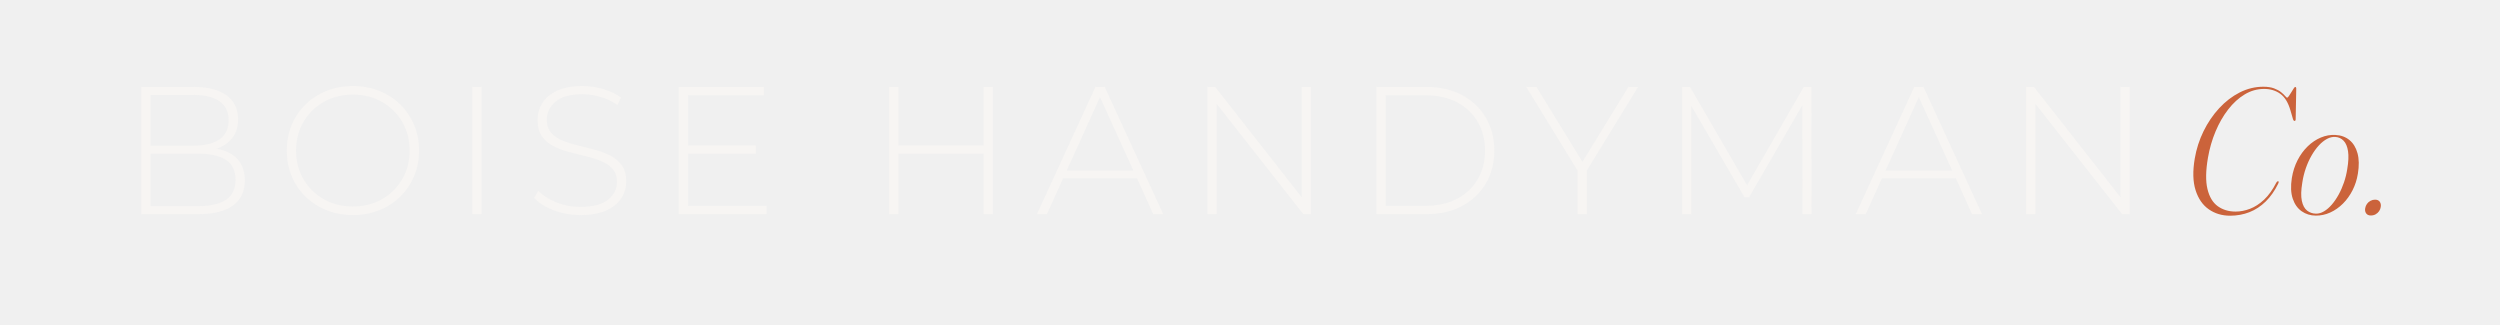
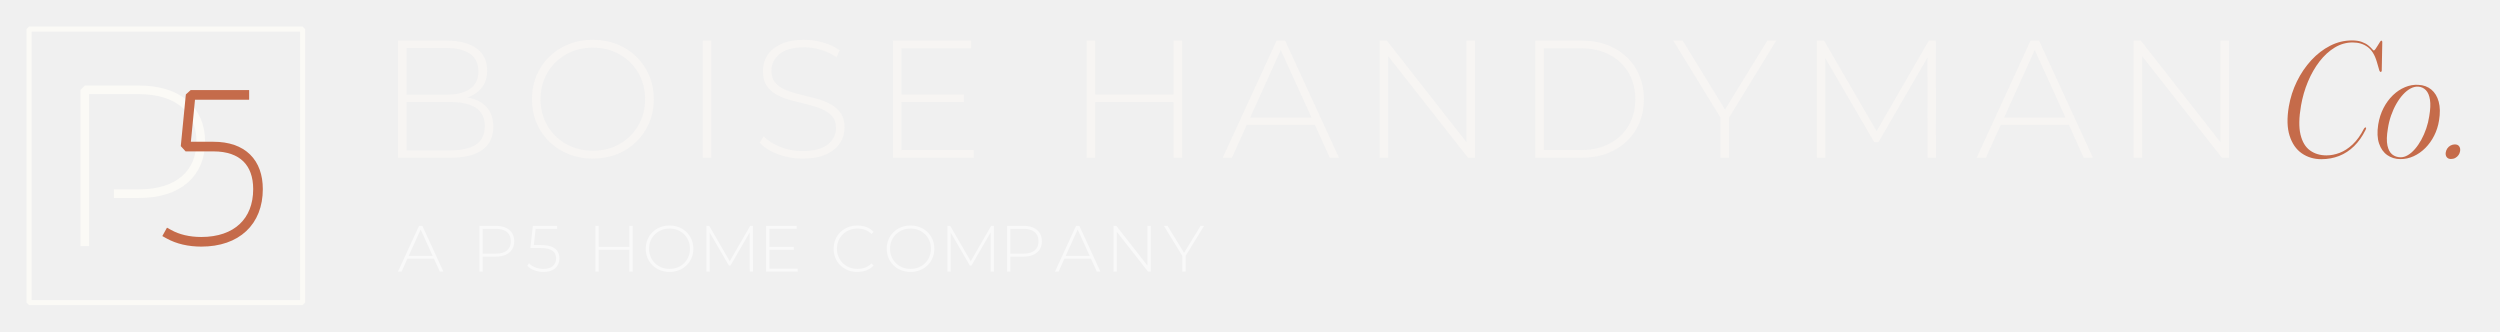
- <svg xmlns="http://www.w3.org/2000/svg" width="1541" height="200" viewBox="0 0 1541 200" role="img" aria-label="Boise Handyman Co wordmark, bone accent">
-   <path d="M 122.008 132 L 87.064 132 L 87.064 53.6 L 119.768 53.6 Q 132.424 53.6 139.592 58.752 Q 146.76 63.904 146.76 73.648 L 146.76 73.648 Q 146.76 80.592 143.12 85.128 Q 139.48 89.664 133.544 91.68 L 133.544 91.68 Q 141.944 93.136 146.424 98.12 Q 150.904 103.104 150.904 111.28 L 150.904 111.28 Q 150.904 121.248 143.68 126.624 Q 136.456 132 122.008 132 L 122.008 132 M 92.776 94.704 L 92.776 127.072 L 122.008 127.072 Q 133.32 127.072 139.256 123.208 Q 145.192 119.344 145.192 110.832 L 145.192 110.832 Q 145.192 102.432 139.256 98.568 Q 133.32 94.704 122.008 94.704 L 122.008 94.704 L 92.776 94.704 M 92.776 58.528 L 92.776 89.776 L 119.544 89.776 Q 129.736 89.776 135.336 85.856 Q 140.936 81.936 140.936 74.096 L 140.936 74.096 Q 140.936 66.368 135.336 62.448 Q 129.736 58.528 119.544 58.528 L 119.544 58.528 L 92.776 58.528 M 217.552 132.56 L 217.552 132.56 Q 208.816 132.56 201.368 129.592 Q 193.92 126.624 188.376 121.248 Q 182.832 115.872 179.808 108.592 Q 176.784 101.312 176.784 92.8 L 176.784 92.8 Q 176.784 84.288 179.808 77.008 Q 182.832 69.728 188.376 64.352 Q 193.92 58.976 201.368 56.008 Q 208.816 53.04 217.552 53.04 L 217.552 53.04 Q 226.288 53.04 233.736 56.008 Q 241.184 58.976 246.672 64.352 Q 252.16 69.728 255.24 77.008 Q 258.32 84.288 258.32 92.8 L 258.32 92.8 Q 258.32 101.312 255.24 108.592 Q 252.16 115.872 246.672 121.248 Q 241.184 126.624 233.736 129.592 Q 226.288 132.56 217.552 132.56 M 217.552 127.296 L 217.552 127.296 Q 227.52 127.296 235.416 122.816 Q 243.312 118.336 247.904 110.496 Q 252.496 102.656 252.496 92.8 L 252.496 92.8 Q 252.496 82.944 247.904 75.104 Q 243.312 67.264 235.416 62.784 Q 227.52 58.304 217.552 58.304 L 217.552 58.304 Q 207.584 58.304 199.632 62.784 Q 191.68 67.264 187.088 75.104 Q 182.496 82.944 182.496 92.8 L 182.496 92.8 Q 182.496 102.656 187.088 110.496 Q 191.68 118.336 199.632 122.816 Q 207.584 127.296 217.552 127.296 M 296.856 132 L 291.144 132 L 291.144 53.6 L 296.856 53.6 L 296.856 132 M 357.792 132.56 L 357.792 132.56 Q 349.056 132.56 341.272 129.592 Q 333.488 126.624 329.232 121.92 L 329.232 121.92 L 331.808 117.664 Q 335.84 121.808 342.784 124.664 Q 349.728 127.52 357.68 127.52 L 357.68 127.52 Q 369.44 127.52 374.872 123.04 Q 380.304 118.56 380.304 112.176 L 380.304 112.176 Q 380.304 107.136 377.616 104.112 Q 374.928 101.088 370.56 99.296 Q 366.192 97.504 360.984 96.272 Q 355.776 95.04 350.568 93.64 Q 345.36 92.24 340.992 90 Q 336.624 87.76 333.992 83.896 Q 331.36 80.032 331.36 73.872 L 331.36 73.872 Q 331.36 68.272 334.272 63.568 Q 337.184 58.864 343.344 55.952 Q 349.504 53.04 359.136 53.04 L 359.136 53.04 Q 365.632 53.04 371.96 54.944 Q 378.288 56.848 382.768 60.096 L 382.768 60.096 L 380.64 64.688 Q 375.712 61.328 370.056 59.704 Q 364.4 58.08 359.136 58.08 L 359.136 58.08 Q 347.712 58.08 342.392 62.672 Q 337.072 67.264 337.072 73.76 L 337.072 73.76 Q 337.072 78.8 339.704 81.824 Q 342.336 84.848 346.704 86.64 Q 351.072 88.432 356.28 89.664 Q 361.488 90.896 366.696 92.296 Q 371.904 93.696 376.272 95.936 Q 380.64 98.176 383.328 101.984 Q 386.016 105.792 386.016 111.84 L 386.016 111.84 Q 386.016 117.44 382.992 122.144 Q 379.968 126.848 373.752 129.704 Q 367.536 132.56 357.792 132.56 M 472.488 132 L 418.392 132 L 418.392 53.6 L 470.808 53.6 L 470.808 58.752 L 424.104 58.752 L 424.104 89.664 L 465.88 89.664 L 465.88 94.704 L 424.104 94.704 L 424.104 126.848 L 472.488 126.848 L 472.488 132 M 611.944 132 L 606.232 132 L 606.232 94.704 L 553.816 94.704 L 553.816 132 L 548.104 132 L 548.104 53.6 L 553.816 53.6 L 553.816 89.664 L 606.232 89.664 L 606.232 53.6 L 611.944 53.6 L 611.944 132 M 645.328 132 L 639.168 132 L 675.232 53.6 L 680.944 53.6 L 717.008 132 L 710.848 132 L 700.88 109.936 L 655.296 109.936 L 645.328 132 M 678.032 59.872 L 657.536 105.12 L 698.64 105.12 L 678.032 59.872 M 749.944 132 L 744.232 132 L 744.232 53.6 L 749.048 53.6 L 802.36 121.584 L 802.36 53.6 L 808.072 53.6 L 808.072 132 L 803.368 132 L 749.944 64.016 L 749.944 132 M 879.424 132 L 848.4 132 L 848.4 53.6 L 879.424 53.6 Q 891.856 53.6 901.264 58.64 Q 910.672 63.68 915.88 72.528 Q 921.088 81.376 921.088 92.8 L 921.088 92.8 Q 921.088 104.224 915.88 113.072 Q 910.672 121.92 901.264 126.96 Q 891.856 132 879.424 132 L 879.424 132 M 854.112 58.752 L 854.112 126.848 L 878.976 126.848 Q 890.064 126.848 898.24 122.48 Q 906.416 118.112 910.896 110.44 Q 915.376 102.768 915.376 92.8 L 915.376 92.8 Q 915.376 82.832 910.896 75.16 Q 906.416 67.488 898.24 63.12 Q 890.064 58.752 878.976 58.752 L 878.976 58.752 L 854.112 58.752 M 978.104 132 L 972.392 132 L 972.392 105.12 L 940.808 53.6 L 947.08 53.6 L 975.416 99.744 L 1003.752 53.6 L 1009.688 53.6 L 978.104 105.12 L 978.104 132 M 1042.512 132 L 1036.912 132 L 1036.912 53.6 L 1041.728 53.6 L 1076.896 114.192 L 1111.84 53.6 L 1116.544 53.6 L 1116.656 132 L 1111.056 132 L 1110.944 64.912 L 1078.128 121.584 L 1075.328 121.584 L 1042.512 65.248 L 1042.512 132 M 1150.04 132 L 1143.88 132 L 1179.944 53.6 L 1185.656 53.6 L 1221.72 132 L 1215.56 132 L 1205.592 109.936 L 1160.008 109.936 L 1150.04 132 M 1182.744 59.872 L 1162.248 105.12 L 1203.352 105.12 L 1182.744 59.872 M 1254.656 132 L 1248.944 132 L 1248.944 53.6 L 1253.76 53.6 L 1307.072 121.584 L 1307.072 53.6 L 1312.784 53.6 L 1312.784 132 L 1308.08 132 L 1254.656 64.016 L 1254.656 132" fill="#F7F5F3" />
-   <g transform="translate(1350.864 132.000) scale(0.987489)">
-     <path d="M54.179 -20.517Q54.439 -20.304 54.414 -19.971Q54.388 -19.637 54.095 -19.026Q50.829 -12.34 46.274 -7.879Q41.719 -3.418 36.112 -1.222Q30.506 0.975 24.065 0.975Q16.517 0.975 10.785 -3.008Q5.053 -6.991 2.527 -14.939Q0 -22.888 2.008 -34.719Q3.535 -43.69 7.492 -51.761Q11.45 -59.833 17.226 -66.098Q23.003 -72.363 30.051 -75.949Q37.098 -79.535 44.795 -79.535Q48.827 -79.535 51.54 -78.507Q54.253 -77.478 55.912 -76.122Q57.572 -74.765 58.436 -73.737Q59.3 -72.708 59.61 -72.708Q60.058 -72.708 60.768 -73.727Q61.477 -74.746 62.27 -76.051Q63.063 -77.355 63.71 -78.374Q64.357 -79.393 64.675 -79.393Q64.992 -79.393 65.172 -79.144Q65.351 -78.895 65.362 -78.338L64.998 -59.183Q65.001 -58.677 64.806 -58.454Q64.611 -58.23 64.347 -58.186Q63.755 -58.111 63.376 -59.138L61.728 -64.825Q59.62 -72.077 55.392 -75.122Q51.163 -78.167 45.305 -78.167Q38.866 -78.167 33.166 -74.734Q27.466 -71.3 22.84 -65.31Q18.213 -59.32 14.977 -51.59Q11.74 -43.859 10.254 -35.258Q8.151 -23.099 9.931 -15.701Q11.711 -8.302 16.384 -4.951Q21.057 -1.599 27.533 -1.599Q31.915 -1.599 36.469 -3.329Q41.024 -5.06 45.259 -9.018Q49.494 -12.976 52.907 -19.658Q53.243 -20.19 53.603 -20.429Q53.962 -20.668 54.179 -20.517Z M89.849 -49.427Q95.039 -49.166 98.602 -46.225Q102.165 -43.284 103.609 -37.975Q105.052 -32.666 103.836 -25.275Q102.953 -19.744 100.528 -14.958Q98.103 -10.171 94.534 -6.599Q90.964 -3.027 86.609 -1.034Q82.254 0.96 77.503 0.915Q72.583 0.87 68.759 -1.788Q64.935 -4.445 63.173 -9.666Q61.411 -14.886 62.607 -22.556Q63.619 -28.729 66.229 -33.759Q68.839 -38.789 72.58 -42.389Q76.321 -45.989 80.759 -47.842Q85.197 -49.696 89.849 -49.427ZM77.686 -0.313Q80.204 -0.274 82.719 -1.773Q85.233 -3.273 87.561 -5.968Q89.889 -8.663 91.831 -12.207Q93.774 -15.75 95.162 -19.817Q96.551 -23.883 97.194 -28.156Q98.364 -34.983 97.685 -39.326Q97.007 -43.669 94.926 -45.818Q92.846 -47.968 89.825 -48.199Q87.23 -48.388 84.581 -46.982Q81.932 -45.575 79.467 -42.899Q77.001 -40.222 74.917 -36.586Q72.833 -32.949 71.33 -28.64Q69.827 -24.331 69.138 -19.685Q67.94 -12.562 68.844 -8.33Q69.748 -4.098 72.115 -2.232Q74.481 -0.366 77.686 -0.313Z M111.899 0.84Q109.963 0.84 109.012 -0.461Q108.062 -1.763 108.391 -3.676Q108.63 -5.158 109.492 -6.382Q110.355 -7.606 111.702 -8.325Q113.049 -9.043 114.572 -9.043Q116.572 -9.043 117.503 -7.713Q118.434 -6.383 118.098 -4.466Q117.903 -3.051 117.061 -1.844Q116.219 -0.637 114.9 0.102Q113.581 0.84 111.899 0.84Z" fill="#CB633B" />
+ <svg xmlns="http://www.w3.org/2000/svg" viewBox="0 0 376.915 50" width="376.915" height="50" data-review-gap="10">
+   <g transform="translate(1.32728 -2.892636) scale(1.029248)">
+     <svg viewBox="0 0 304 56.2" width="304.0" height="56.2" overflow="visible">
+       <svg viewBox="-3 -3 62 62" x="0" y="4.1" width="46" height="46">
+         <g fill="none" stroke-linecap="square" stroke-linejoin="bevel">
+           <rect x="1" y="1" width="54" height="54" stroke="#FBFAF6" stroke-width="1" />
+           <path d="M12 43V13h10.7c7.8 0 12.2 4 12.2 10.2 0 6.3-4.4 10.3-12.2 10.3h-4.1" stroke="#FBFAF6" stroke-width="1.7" />
+           <path d="M43.5 14H32.9l-1 10.2h5.5c5.8 0 8.8 3.2 8.8 8.4 0 6.4-4.2 10.4-11.2 10.4-2.4 0-4.6-.5-6.4-1.5" stroke="#C56B4A" stroke-width="1.9" />
+         </g>
+       </svg>
+     </svg>
+   </g>
+   <g transform="translate(0 -1) translate(0 -2) translate(-23.0492 -2.945572) scale(1.407614)">
+     <svg viewBox="0 0 304 56.2" width="304.0" height="56.2" overflow="visible">
+       <svg width="245" height="32" viewBox="87.064 0 1453.936 200" role="img" aria-label="Boise Handyman Co wordmark, bone accent" x="59" y="0" preserveAspectRatio="xMinYMid meet">
+         <path d="M 122.008 132 L 87.064 132 L 87.064 53.6 L 119.768 53.6 Q 132.424 53.6 139.592 58.752 Q 146.76 63.904 146.76 73.648 L 146.76 73.648 Q 146.76 80.592 143.12 85.128 Q 139.48 89.664 133.544 91.68 L 133.544 91.68 Q 141.944 93.136 146.424 98.12 Q 150.904 103.104 150.904 111.28 L 150.904 111.28 Q 150.904 121.248 143.68 126.624 Q 136.456 132 122.008 132 L 122.008 132 M 92.776 94.704 L 92.776 127.072 L 122.008 127.072 Q 133.32 127.072 139.256 123.208 Q 145.192 119.344 145.192 110.832 L 145.192 110.832 Q 145.192 102.432 139.256 98.568 Q 133.32 94.704 122.008 94.704 L 122.008 94.704 L 92.776 94.704 M 92.776 58.528 L 92.776 89.776 L 119.544 89.776 Q 129.736 89.776 135.336 85.856 Q 140.936 81.936 140.936 74.096 L 140.936 74.096 Q 140.936 66.368 135.336 62.448 Q 129.736 58.528 119.544 58.528 L 119.544 58.528 L 92.776 58.528 M 217.552 132.56 L 217.552 132.56 Q 208.816 132.56 201.368 129.592 Q 193.92 126.624 188.376 121.248 Q 182.832 115.872 179.808 108.592 Q 176.784 101.312 176.784 92.8 L 176.784 92.8 Q 176.784 84.288 179.808 77.008 Q 182.832 69.728 188.376 64.352 Q 193.92 58.976 201.368 56.008 Q 208.816 53.04 217.552 53.04 L 217.552 53.04 Q 226.288 53.04 233.736 56.008 Q 241.184 58.976 246.672 64.352 Q 252.16 69.728 255.24 77.008 Q 258.32 84.288 258.32 92.8 L 258.32 92.8 Q 258.32 101.312 255.24 108.592 Q 252.16 115.872 246.672 121.248 Q 241.184 126.624 233.736 129.592 Q 226.288 132.56 217.552 132.56 M 217.552 127.296 L 217.552 127.296 Q 227.52 127.296 235.416 122.816 Q 243.312 118.336 247.904 110.496 Q 252.496 102.656 252.496 92.8 L 252.496 92.8 Q 252.496 82.944 247.904 75.104 Q 243.312 67.264 235.416 62.784 Q 227.52 58.304 217.552 58.304 L 217.552 58.304 Q 207.584 58.304 199.632 62.784 Q 191.68 67.264 187.088 75.104 Q 182.496 82.944 182.496 92.8 L 182.496 92.8 Q 182.496 102.656 187.088 110.496 Q 191.68 118.336 199.632 122.816 Q 207.584 127.296 217.552 127.296 M 296.856 132 L 291.144 132 L 291.144 53.6 L 296.856 53.6 L 296.856 132 M 357.792 132.56 L 357.792 132.56 Q 349.056 132.56 341.272 129.592 Q 333.488 126.624 329.232 121.92 L 329.232 121.92 L 331.808 117.664 Q 335.84 121.808 342.784 124.664 Q 349.728 127.52 357.68 127.52 L 357.68 127.52 Q 369.44 127.52 374.872 123.04 Q 380.304 118.56 380.304 112.176 L 380.304 112.176 Q 380.304 107.136 377.616 104.112 Q 374.928 101.088 370.56 99.296 Q 366.192 97.504 360.984 96.272 Q 355.776 95.04 350.568 93.64 Q 345.36 92.24 340.992 90 Q 336.624 87.76 333.992 83.896 Q 331.36 80.032 331.36 73.872 L 331.36 73.872 Q 331.36 68.272 334.272 63.568 Q 337.184 58.864 343.344 55.952 Q 349.504 53.04 359.136 53.04 L 359.136 53.04 Q 365.632 53.04 371.96 54.944 Q 378.288 56.848 382.768 60.096 L 382.768 60.096 L 380.64 64.688 Q 375.712 61.328 370.056 59.704 Q 364.4 58.08 359.136 58.08 L 359.136 58.08 Q 347.712 58.08 342.392 62.672 Q 337.072 67.264 337.072 73.76 L 337.072 73.76 Q 337.072 78.8 339.704 81.824 Q 342.336 84.848 346.704 86.64 Q 351.072 88.432 356.28 89.664 Q 361.488 90.896 366.696 92.296 Q 371.904 93.696 376.272 95.936 Q 380.64 98.176 383.328 101.984 Q 386.016 105.792 386.016 111.84 L 386.016 111.84 Q 386.016 117.44 382.992 122.144 Q 379.968 126.848 373.752 129.704 Q 367.536 132.56 357.792 132.56 M 472.488 132 L 418.392 132 L 418.392 53.6 L 470.808 53.6 L 470.808 58.752 L 424.104 58.752 L 424.104 89.664 L 465.88 89.664 L 465.88 94.704 L 424.104 94.704 L 424.104 126.848 L 472.488 126.848 L 472.488 132 M 611.944 132 L 606.232 132 L 606.232 94.704 L 553.816 94.704 L 553.816 132 L 548.104 132 L 548.104 53.6 L 553.816 53.6 L 553.816 89.664 L 606.232 89.664 L 606.232 53.6 L 611.944 53.6 L 611.944 132 M 645.328 132 L 639.168 132 L 675.232 53.6 L 680.944 53.6 L 717.008 132 L 710.848 132 L 700.88 109.936 L 655.296 109.936 L 645.328 132 M 678.032 59.872 L 657.536 105.12 L 698.64 105.12 L 678.032 59.872 M 749.944 132 L 744.232 132 L 744.232 53.6 L 749.048 53.6 L 802.36 121.584 L 802.36 53.6 L 808.072 53.6 L 808.072 132 L 803.368 132 L 749.944 64.016 L 749.944 132 M 879.424 132 L 848.4 132 L 848.4 53.6 L 879.424 53.6 Q 891.856 53.6 901.264 58.64 Q 910.672 63.68 915.88 72.528 Q 921.088 81.376 921.088 92.8 L 921.088 92.8 Q 921.088 104.224 915.88 113.072 Q 910.672 121.92 901.264 126.96 Q 891.856 132 879.424 132 L 879.424 132 M 854.112 58.752 L 854.112 126.848 L 878.976 126.848 Q 890.064 126.848 898.24 122.48 Q 906.416 118.112 910.896 110.44 Q 915.376 102.768 915.376 92.8 L 915.376 92.8 Q 915.376 82.832 910.896 75.16 Q 906.416 67.488 898.24 63.12 Q 890.064 58.752 878.976 58.752 L 878.976 58.752 L 854.112 58.752 M 978.104 132 L 972.392 132 L 972.392 105.12 L 940.808 53.6 L 947.08 53.6 L 975.416 99.744 L 1003.752 53.6 L 1009.688 53.6 L 978.104 105.12 L 978.104 132 M 1042.512 132 L 1036.912 132 L 1036.912 53.6 L 1041.728 53.6 L 1076.896 114.192 L 1111.84 53.6 L 1116.544 53.6 L 1116.656 132 L 1111.056 132 L 1110.944 64.912 L 1078.128 121.584 L 1075.328 121.584 L 1042.512 65.248 L 1042.512 132 M 1150.04 132 L 1143.88 132 L 1179.944 53.6 L 1185.656 53.6 L 1221.72 132 L 1215.56 132 L 1205.592 109.936 L 1160.008 109.936 L 1150.04 132 M 1182.744 59.872 L 1162.248 105.12 L 1203.352 105.12 L 1182.744 59.872 M 1254.656 132 L 1248.944 132 L 1248.944 53.6 L 1253.76 53.6 L 1307.072 121.584 L 1307.072 53.6 L 1312.784 53.6 L 1312.784 132 L 1308.08 132 L 1254.656 64.016 L 1254.656 132" fill="#F7F5F3" />
+         <g transform="translate(1350.864 132.000) scale(0.987489)">
+           <path d="M54.179 -20.517Q54.439 -20.304 54.414 -19.971Q54.388 -19.637 54.095 -19.026Q50.829 -12.34 46.274 -7.879Q41.719 -3.418 36.112 -1.222Q30.506 0.975 24.065 0.975Q16.517 0.975 10.785 -3.008Q5.053 -6.991 2.527 -14.939Q0 -22.888 2.008 -34.719Q3.535 -43.69 7.492 -51.761Q11.45 -59.833 17.226 -66.098Q23.003 -72.363 30.051 -75.949Q37.098 -79.535 44.795 -79.535Q48.827 -79.535 51.54 -78.507Q54.253 -77.478 55.912 -76.122Q57.572 -74.765 58.436 -73.737Q59.3 -72.708 59.61 -72.708Q60.058 -72.708 60.768 -73.727Q61.477 -74.746 62.27 -76.051Q63.063 -77.355 63.71 -78.374Q64.357 -79.393 64.675 -79.393Q64.992 -79.393 65.172 -79.144Q65.351 -78.895 65.362 -78.338L64.998 -59.183Q65.001 -58.677 64.806 -58.454Q64.611 -58.23 64.347 -58.186Q63.755 -58.111 63.376 -59.138L61.728 -64.825Q59.62 -72.077 55.392 -75.122Q51.163 -78.167 45.305 -78.167Q38.866 -78.167 33.166 -74.734Q27.466 -71.3 22.84 -65.31Q18.213 -59.32 14.977 -51.59Q11.74 -43.859 10.254 -35.258Q8.151 -23.099 9.931 -15.701Q11.711 -8.302 16.384 -4.951Q21.057 -1.599 27.533 -1.599Q31.915 -1.599 36.469 -3.329Q41.024 -5.06 45.259 -9.018Q49.494 -12.976 52.907 -19.658Q53.243 -20.19 53.603 -20.429Q53.962 -20.668 54.179 -20.517Z M89.849 -49.427Q95.039 -49.166 98.602 -46.225Q102.165 -43.284 103.609 -37.975Q105.052 -32.666 103.836 -25.275Q102.953 -19.744 100.528 -14.958Q98.103 -10.171 94.534 -6.599Q90.964 -3.027 86.609 -1.034Q82.254 0.96 77.503 0.915Q72.583 0.87 68.759 -1.788Q64.935 -4.445 63.173 -9.666Q61.411 -14.886 62.607 -22.556Q63.619 -28.729 66.229 -33.759Q68.839 -38.789 72.58 -42.389Q76.321 -45.989 80.759 -47.842Q85.197 -49.696 89.849 -49.427ZM77.686 -0.313Q80.204 -0.274 82.719 -1.773Q85.233 -3.273 87.561 -5.968Q89.889 -8.663 91.831 -12.207Q93.774 -15.75 95.162 -19.817Q96.551 -23.883 97.194 -28.156Q98.364 -34.983 97.685 -39.326Q97.007 -43.669 94.926 -45.818Q92.846 -47.968 89.825 -48.199Q87.23 -48.388 84.581 -46.982Q81.932 -45.575 79.467 -42.899Q77.001 -40.222 74.917 -36.586Q72.833 -32.949 71.33 -28.64Q69.827 -24.331 69.138 -19.685Q67.94 -12.562 68.844 -8.33Q69.748 -4.098 72.115 -2.232Q74.481 -0.366 77.686 -0.313Z M111.899 0.84Q109.963 0.84 109.012 -0.461Q108.062 -1.763 108.391 -3.676Q108.63 -5.158 109.492 -6.382Q110.355 -7.606 111.702 -8.325Q113.049 -9.043 114.572 -9.043Q116.572 -9.043 117.503 -7.713Q118.434 -6.383 118.098 -4.466Q117.903 -3.051 117.061 -1.844Q116.219 -0.637 114.9 0.102Q113.581 0.84 111.899 0.84Z" fill="#C56B4A" />
+         </g>
+       </svg>
+     </svg>
+   </g>
+   <g aria-label="A P5 Home Company" opacity="0.58" fill="#FFFFFF" transform="translate(0 1) translate(0 2) ">
+     <path d="M5 0 327 700H378L700 0H645L341 668H363L60 0ZM123 197 140 240H559L576 197Z" transform="translate(59.9507 37.9507) scale(0.009859155 -0.009859155)" />
+     <path d="M122 0V700H373Q461 700 524.0 672.0Q587 644 621.0 591.5Q655 539 655 464Q655 391 621.0 338.0Q587 285 524.0 257.0Q461 229 373 229H150L173 253V0ZM173 250 150 275H373Q486 275 544.5 324.5Q603 374 603 464Q603 555 544.5 604.5Q486 654 373 654H150L173 679Z" transform="translate(71.07183 37.9507) scale(0.009859155 -0.009859155)" />
+     <path d="M272 -5Q196 -5 129.5 21.0Q63 47 26 89L52 128Q84 91 142.0 66.5Q200 42 271 42Q368 42 417.0 86.0Q466 130 466 200Q466 250 443.0 286.0Q420 322 365.0 341.5Q310 361 215 361H73L110 700H481V654H131L156 678L123 381L99 407H226Q333 407 396.5 381.5Q460 356 488.5 310.0Q517 264 517 202Q517 144 490.0 97.0Q463 50 408.5 22.5Q354 -5 272 -5Z" transform="translate(79.24507 37.9507) scale(0.009859155 -0.009859155)" />
+     <path d="M641 0V700H692V0ZM122 0V700H173V0ZM167 333V378H647V333Z" transform="translate(88.56197 37.9507) scale(0.009859155 -0.009859155)" />
+     <path d="M419 -5Q341 -5 274.5 21.5Q208 48 158.5 96.5Q109 145 82.0 209.5Q55 274 55 350Q55 426 82.0 490.5Q109 555 158.5 603.5Q208 652 274.5 678.5Q341 705 419 705Q497 705 563.5 678.5Q630 652 679.0 604.0Q728 556 755.5 491.5Q783 427 783 350Q783 273 755.5 208.5Q728 144 679.0 96.0Q630 48 563.5 21.5Q497 -5 419 -5ZM419 42Q486 42 543.0 65.0Q600 88 642.0 130.0Q684 172 707.5 228.0Q731 284 731 350Q731 417 707.5 472.5Q684 528 642.0 570.0Q600 612 543.0 635.0Q486 658 419 658Q352 658 295.0 635.0Q238 612 195.5 570.0Q153 528 129.5 472.5Q106 417 106 350Q106 284 129.5 228.0Q153 172 195.5 130.0Q238 88 295.0 65.0Q352 42 419 42Z" transform="translate(96.81408 37.9507) scale(0.009859155 -0.009859155)" />
+     <path d="M122 0V700H165L490 139H467L791 700H833L834 0H784L783 623H797L490 93H465L157 623H172V0Z" transform="translate(105.3028 37.9507) scale(0.009859155 -0.009859155)" />
+     <path d="M122 0V700H590V654H173V46H605V0ZM167 333V378H546V333Z" transform="translate(114.2944 37.9507) scale(0.009859155 -0.009859155)" />
+     <path d="M418 -5Q340 -5 273.5 21.5Q207 48 158.0 96.0Q109 144 82.0 208.5Q55 273 55 350Q55 427 82.0 491.5Q109 556 158.5 604.0Q208 652 274.0 678.5Q340 705 418 705Q492 705 556.5 681.0Q621 657 667 608L635 575Q590 619 535.5 638.5Q481 658 420 658Q353 658 295.5 635.0Q238 612 195.5 570.0Q153 528 129.5 472.0Q106 416 106 350Q106 284 129.5 228.0Q153 172 195.5 130.0Q238 88 295.5 65.0Q353 42 420 42Q481 42 535.5 61.5Q590 81 635 126L667 93Q621 44 556.5 19.5Q492 -5 418 -5Z" transform="translate(125.1394 37.9507) scale(0.009859155 -0.009859155)" />
+     <path d="M419 -5Q341 -5 274.5 21.5Q208 48 158.5 96.5Q109 145 82.0 209.5Q55 274 55 350Q55 426 82.0 490.5Q109 555 158.5 603.5Q208 652 274.5 678.5Q341 705 419 705Q497 705 563.5 678.5Q630 652 679.0 604.0Q728 556 755.5 491.5Q783 427 783 350Q783 273 755.5 208.5Q728 144 679.0 96.0Q630 48 563.5 21.5Q497 -5 419 -5ZM419 42Q486 42 543.0 65.0Q600 88 642.0 130.0Q684 172 707.5 228.0Q731 284 731 350Q731 417 707.5 472.5Q684 528 642.0 570.0Q600 612 543.0 635.0Q486 658 419 658Q352 658 295.0 635.0Q238 612 195.5 570.0Q153 528 129.5 472.5Q106 417 106 350Q106 284 129.5 228.0Q153 172 195.5 130.0Q238 88 295.0 65.0Q352 42 419 42Z" transform="translate(133.1451 37.9507) scale(0.009859155 -0.009859155)" />
+     <path d="M122 0V700H165L490 139H467L791 700H833L834 0H784L783 623H797L490 93H465L157 623H172V0Z" transform="translate(141.6338 37.9507) scale(0.009859155 -0.009859155)" />
+     <path d="M122 0V700H373Q461 700 524.0 672.0Q587 644 621.0 591.5Q655 539 655 464Q655 391 621.0 338.0Q587 285 524.0 257.0Q461 229 373 229H150L173 253V0ZM173 250 150 275H373Q486 275 544.5 324.5Q603 374 603 464Q603 555 544.5 604.5Q486 654 373 654H150L173 679Z" transform="translate(150.6254 37.9507) scale(0.009859155 -0.009859155)" />
+     <path d="M5 0 327 700H378L700 0H645L341 668H363L60 0ZM123 197 140 240H559L576 197Z" transform="translate(159.0056 37.9507) scale(0.009859155 -0.009859155)" />
+     <path d="M122 0V700H165L664 63H641V700H692V0H650L150 637H173V0Z" transform="translate(166.6761 37.9507) scale(0.009859155 -0.009859155)" />
+     <path d="M287 0V254L299 221L5 700H61L328 265H300L567 700H620L326 221L338 254V0Z" transform="translate(175.4211 37.9507) scale(0.009859155 -0.009859155)" />
  </g>
</svg>
